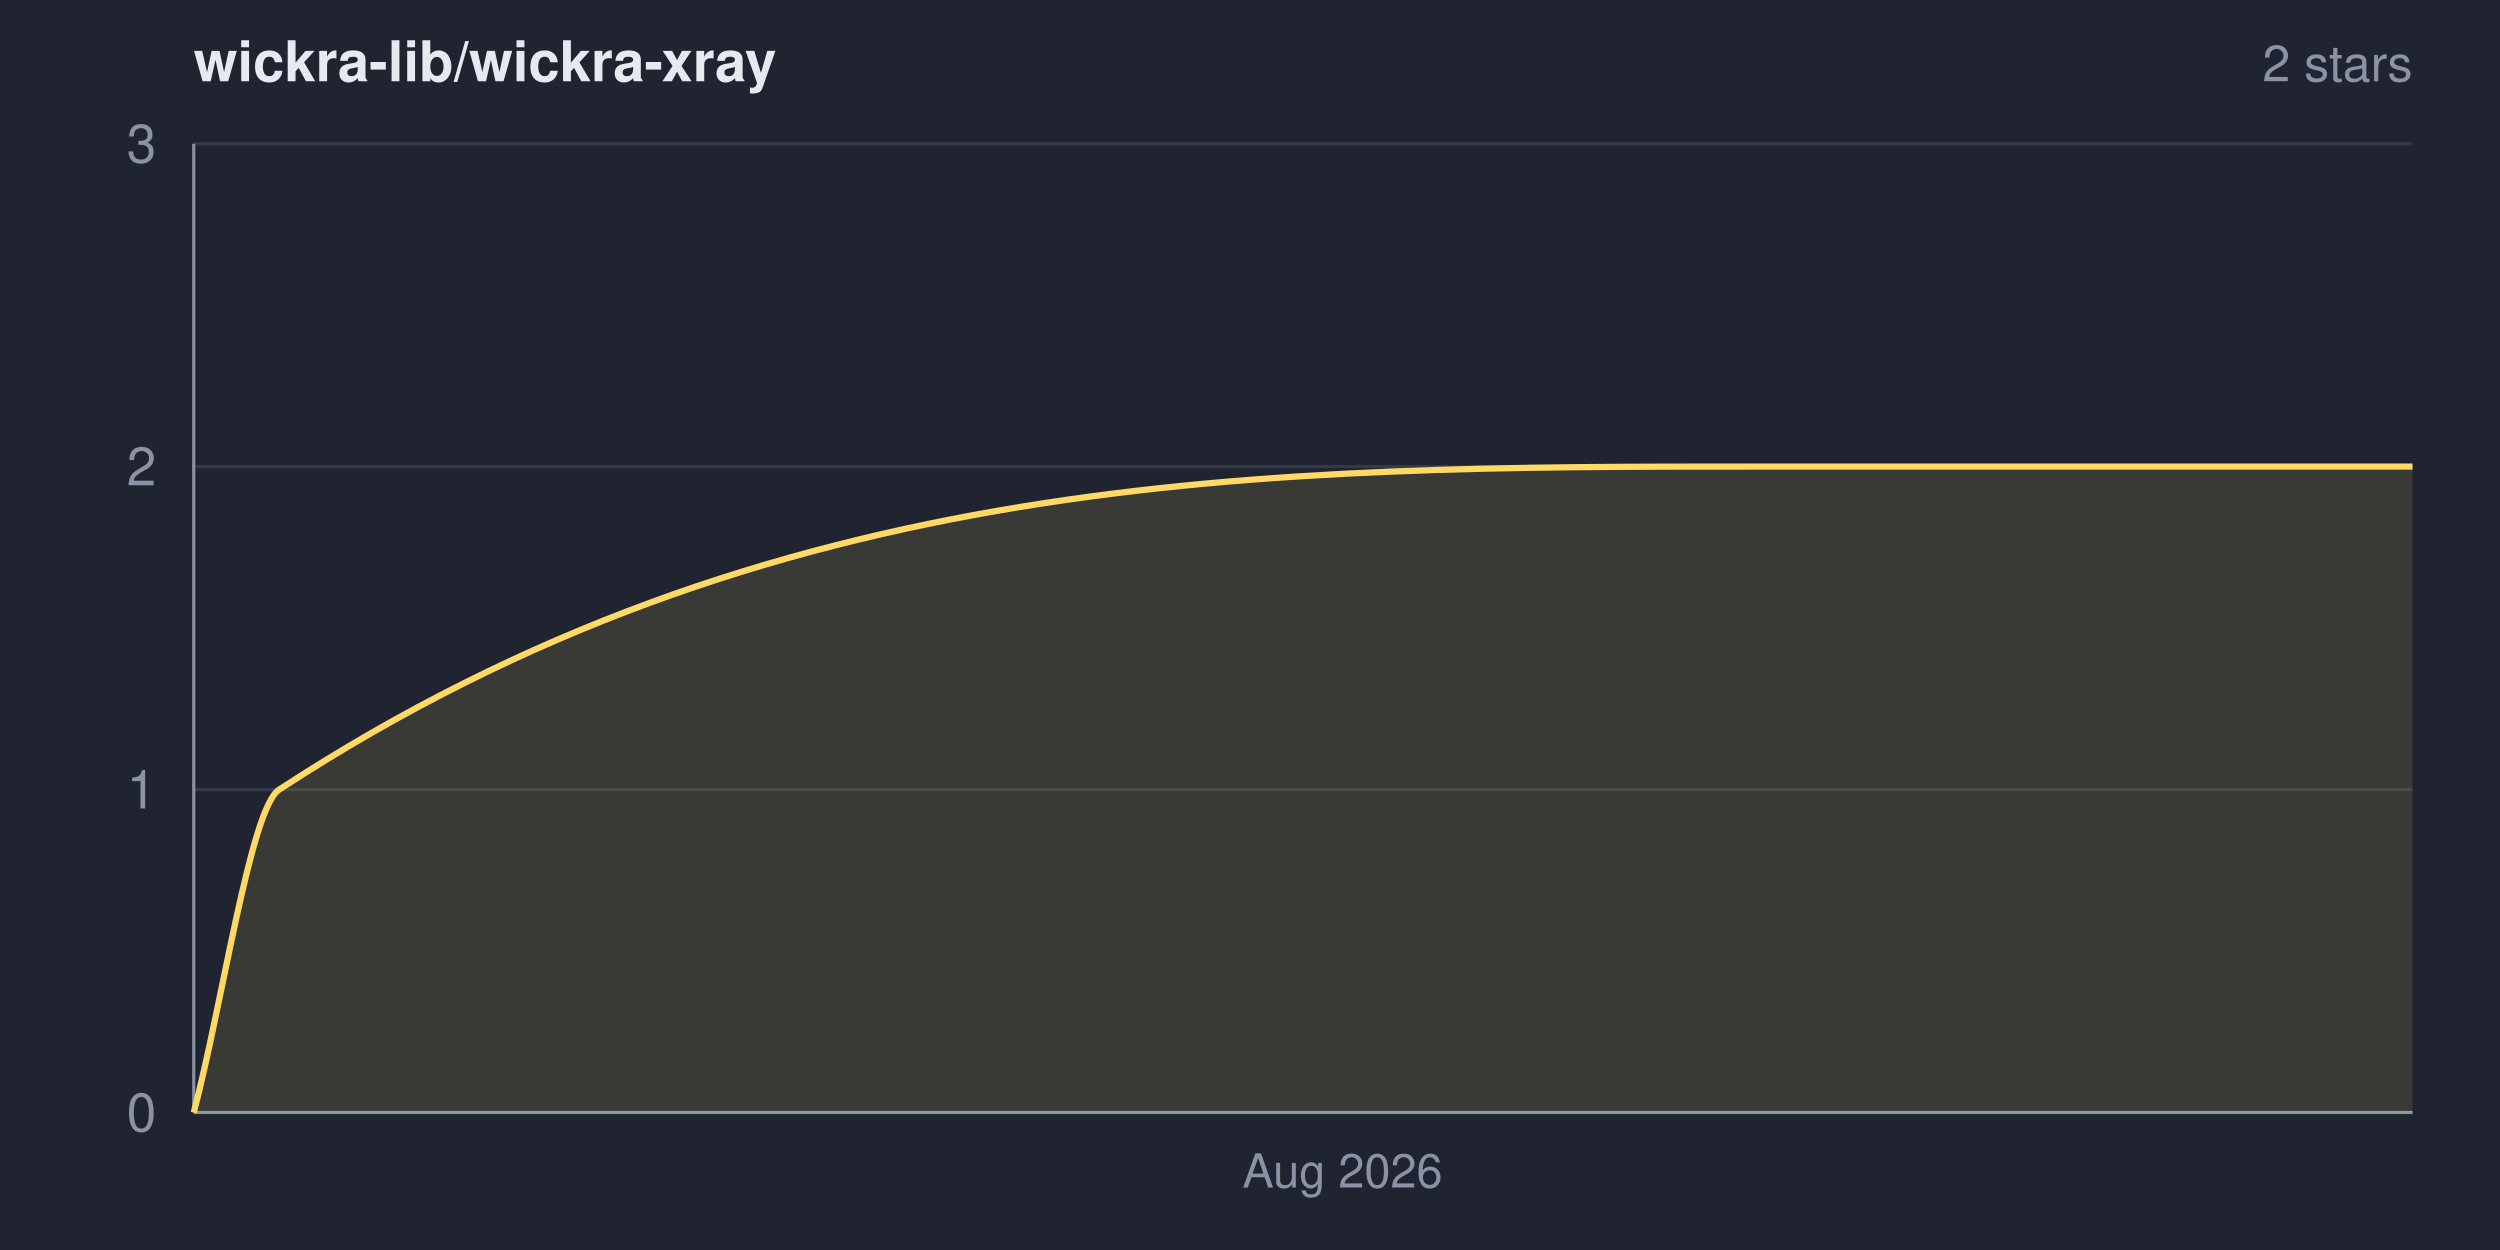
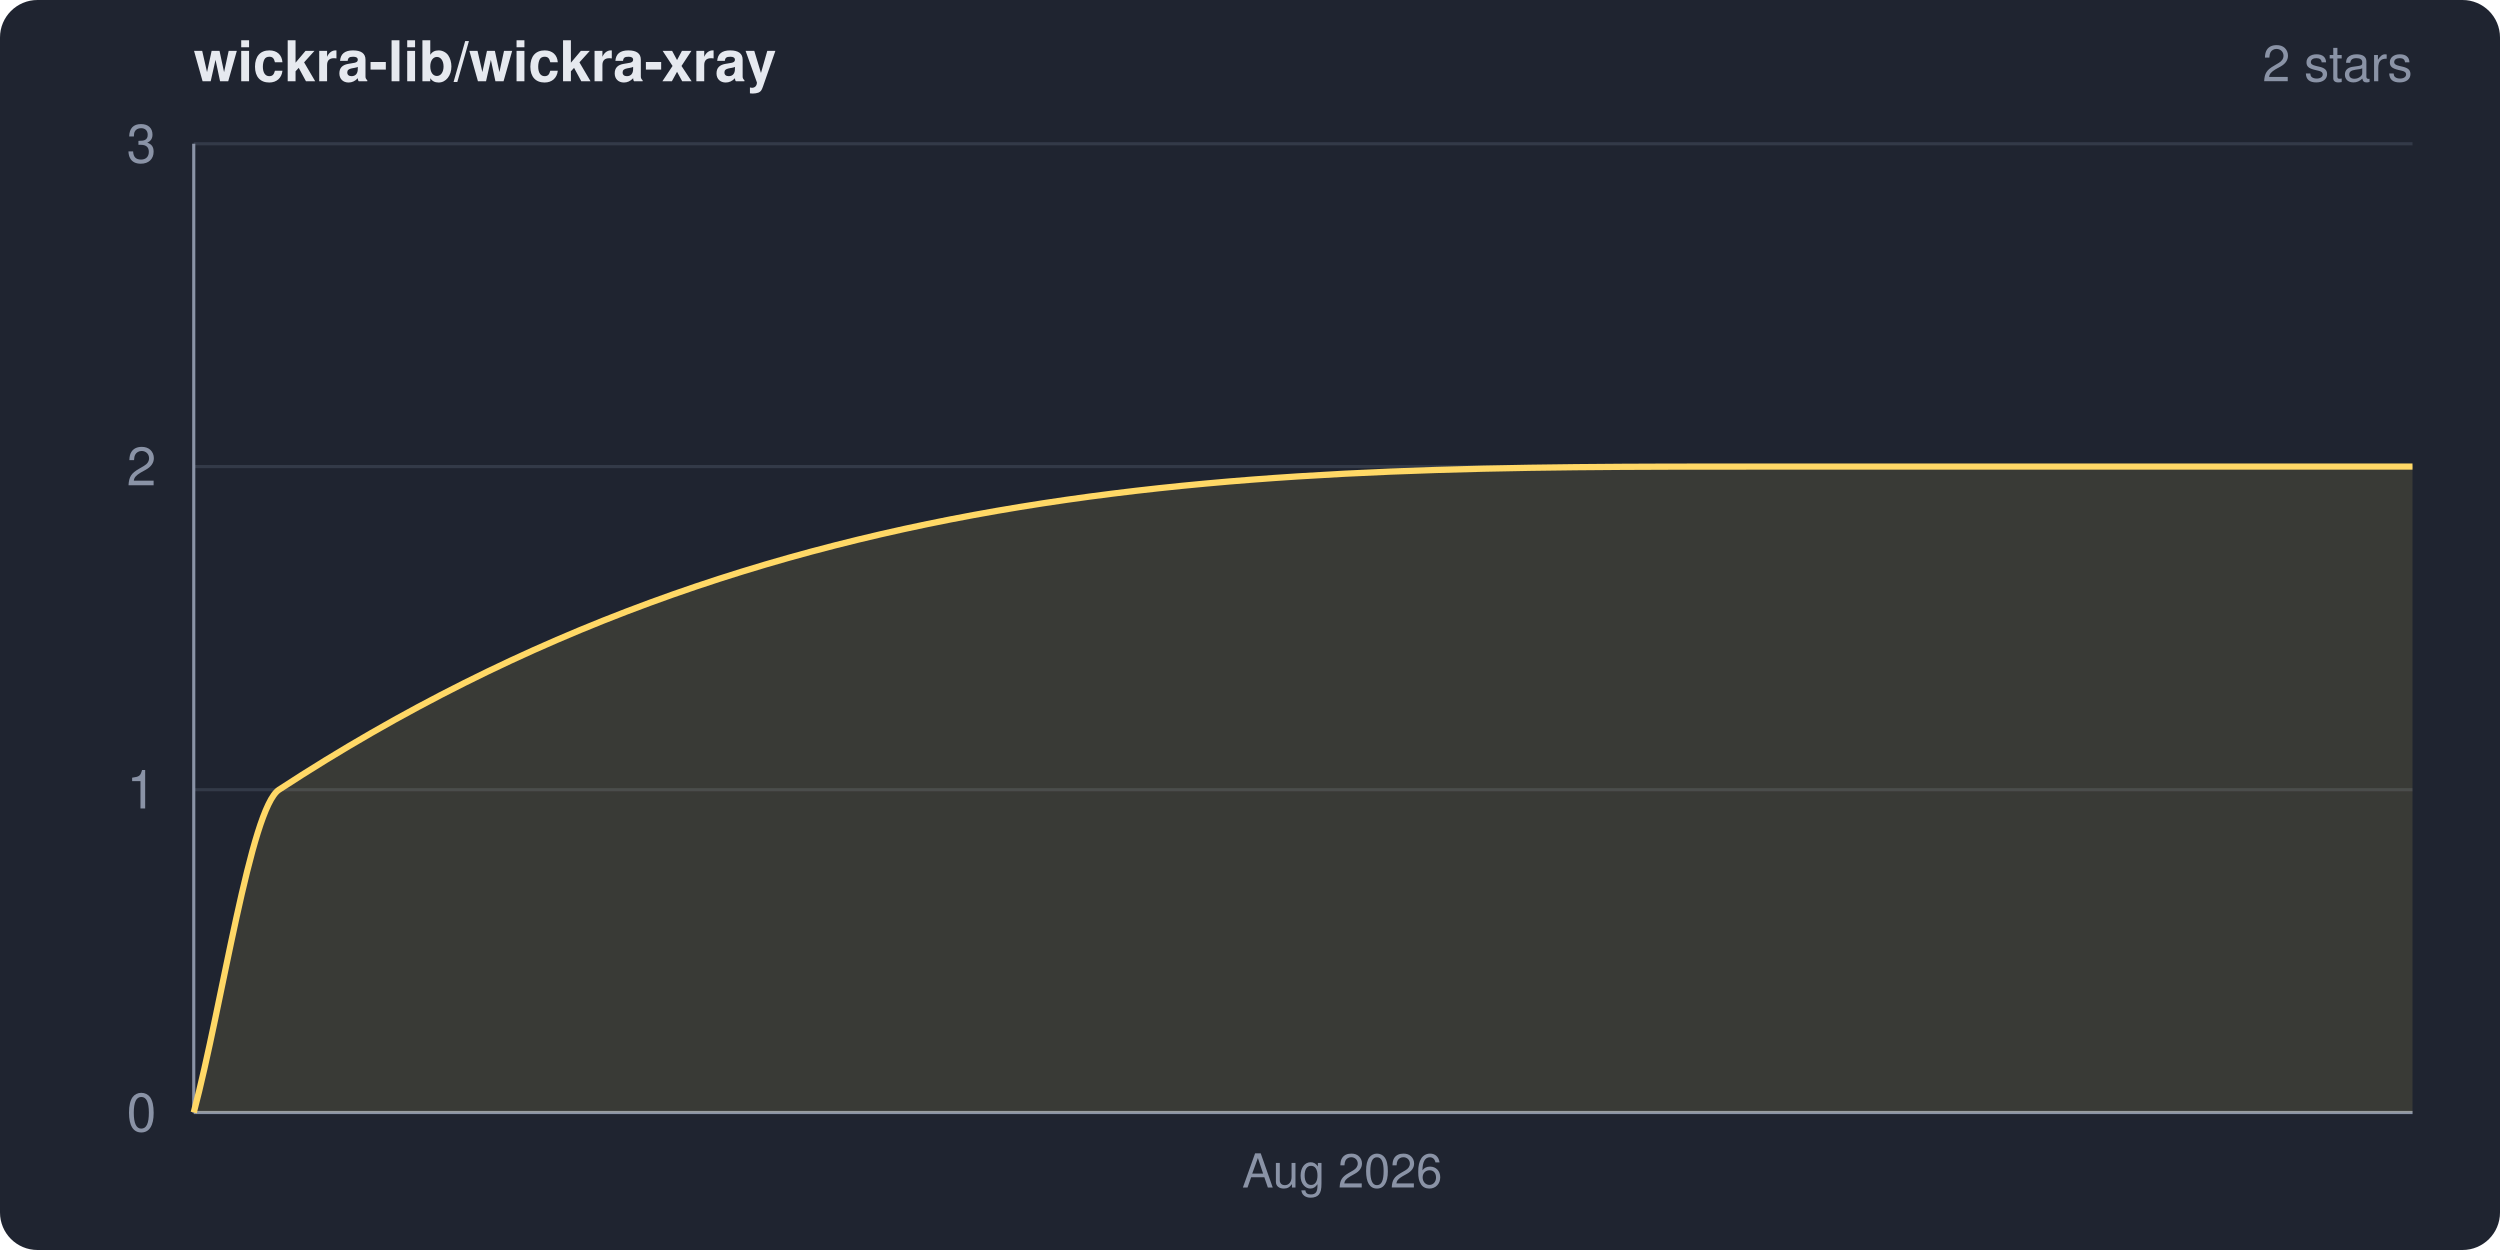
<svg xmlns="http://www.w3.org/2000/svg" width="800" height="400" viewBox="0 0 800 400" role="img" aria-label="wickra-lib/wickra-xray star history">
-   <rect width="800" height="400" fill="#1f2430" />
-   <text x="62" y="26" fill="#e6e9ef" font-family="system-ui,-apple-system,Segoe UI,Helvetica,Arial,sans-serif" font-size="18" font-weight="600">wickra-lib/wickra-xray</text>
-   <text x="772" y="26" fill="#8a93a6" font-family="system-ui,-apple-system,Segoe UI,Helvetica,Arial,sans-serif" font-size="16" text-anchor="end">2 stars</text>
-   <g font-family="system-ui,-apple-system,Segoe UI,Helvetica,Arial,sans-serif">
-     <line x1="62" y1="356.0" x2="772" y2="356.0" stroke="#333a48" stroke-width="1" />
-     <line x1="62" y1="252.7" x2="772" y2="252.7" stroke="#333a48" stroke-width="1" />
-     <line x1="62" y1="149.3" x2="772" y2="149.3" stroke="#333a48" stroke-width="1" />
-     <line x1="62" y1="46.0" x2="772" y2="46.0" stroke="#333a48" stroke-width="1" />
-     <line x1="62" y1="46" x2="62" y2="356" stroke="#8a93a6" stroke-width="1" />
-     <line x1="62" y1="356" x2="772" y2="356" stroke="#8a93a6" stroke-width="1" />
-     <path d="M 62.0 356.0 C 71.1 321.6, 80.2 258.6, 89.3 252.7 C 247.4 149.3, 405.5 149.3, 563.6 149.3 C 633.0 149.3, 702.5 149.3, 772.0 149.3 L 772.0 356.0 L 62.0 356.0 Z" fill="#ffd866" fill-opacity="0.12" />
-     <path d="M 62.0 356.0 C 71.1 321.6, 80.2 258.6, 89.3 252.7 C 247.4 149.3, 405.5 149.3, 563.6 149.3 C 633.0 149.3, 702.5 149.3, 772.0 149.3" fill="none" stroke="#ffd866" stroke-width="2" stroke-linejoin="round" />
-     <text x="50" y="362.0" fill="#8a93a6" font-size="17" text-anchor="end">0</text>
-     <text x="50" y="258.7" fill="#8a93a6" font-size="17" text-anchor="end">1</text>
-     <text x="50" y="155.3" fill="#8a93a6" font-size="17" text-anchor="end">2</text>
-     <text x="50" y="52.0" fill="#8a93a6" font-size="17" text-anchor="end">3</text>
-     <text x="429.6" y="380" fill="#8a93a6" font-size="15" text-anchor="middle">Aug 2026</text>
+   <clipPath id="frame">
+     <rect width="800" height="400" rx="12" ry="12" />
+   </clipPath>
+   <g clip-path="url(#frame)">
+     <rect width="800" height="400" fill="#1f2430" />
+     <text x="62" y="26" fill="#e6e9ef" font-family="system-ui,-apple-system,Segoe UI,Helvetica,Arial,sans-serif" font-size="18" font-weight="600">wickra-lib/wickra-xray</text>
+     <text x="772" y="26" fill="#8a93a6" font-family="system-ui,-apple-system,Segoe UI,Helvetica,Arial,sans-serif" font-size="16" text-anchor="end">2 stars</text>
+     <g font-family="system-ui,-apple-system,Segoe UI,Helvetica,Arial,sans-serif">
+       <line x1="62" y1="356.0" x2="772" y2="356.0" stroke="#333a48" stroke-width="1" />
+       <line x1="62" y1="252.7" x2="772" y2="252.7" stroke="#333a48" stroke-width="1" />
+       <line x1="62" y1="149.3" x2="772" y2="149.3" stroke="#333a48" stroke-width="1" />
+       <line x1="62" y1="46.0" x2="772" y2="46.0" stroke="#333a48" stroke-width="1" />
+       <line x1="62" y1="46" x2="62" y2="356" stroke="#8a93a6" stroke-width="1" />
+       <line x1="62" y1="356" x2="772" y2="356" stroke="#8a93a6" stroke-width="1" />
+       <path d="M 62.0 356.0 C 71.1 321.6, 80.2 258.6, 89.3 252.7 C 247.4 149.3, 405.4 149.3, 563.5 149.3 C 633.0 149.3, 702.5 149.3, 772.0 149.3 L 772.0 356.0 L 62.0 356.0 Z" fill="#ffd866" fill-opacity="0.12" />
+       <path d="M 62.0 356.0 C 71.1 321.6, 80.2 258.6, 89.3 252.7 C 247.4 149.3, 405.4 149.3, 563.5 149.3 C 633.0 149.3, 702.5 149.3, 772.0 149.3" fill="none" stroke="#ffd866" stroke-width="2" stroke-linejoin="round" />
+       <text x="50" y="362.0" fill="#8a93a6" font-size="17" text-anchor="end">0</text>
+       <text x="50" y="258.7" fill="#8a93a6" font-size="17" text-anchor="end">1</text>
+       <text x="50" y="155.3" fill="#8a93a6" font-size="17" text-anchor="end">2</text>
+       <text x="50" y="52.0" fill="#8a93a6" font-size="17" text-anchor="end">3</text>
+       <text x="429.5" y="380" fill="#8a93a6" font-size="15" text-anchor="middle">Aug 2026</text>
+     </g>
  </g>
</svg>
